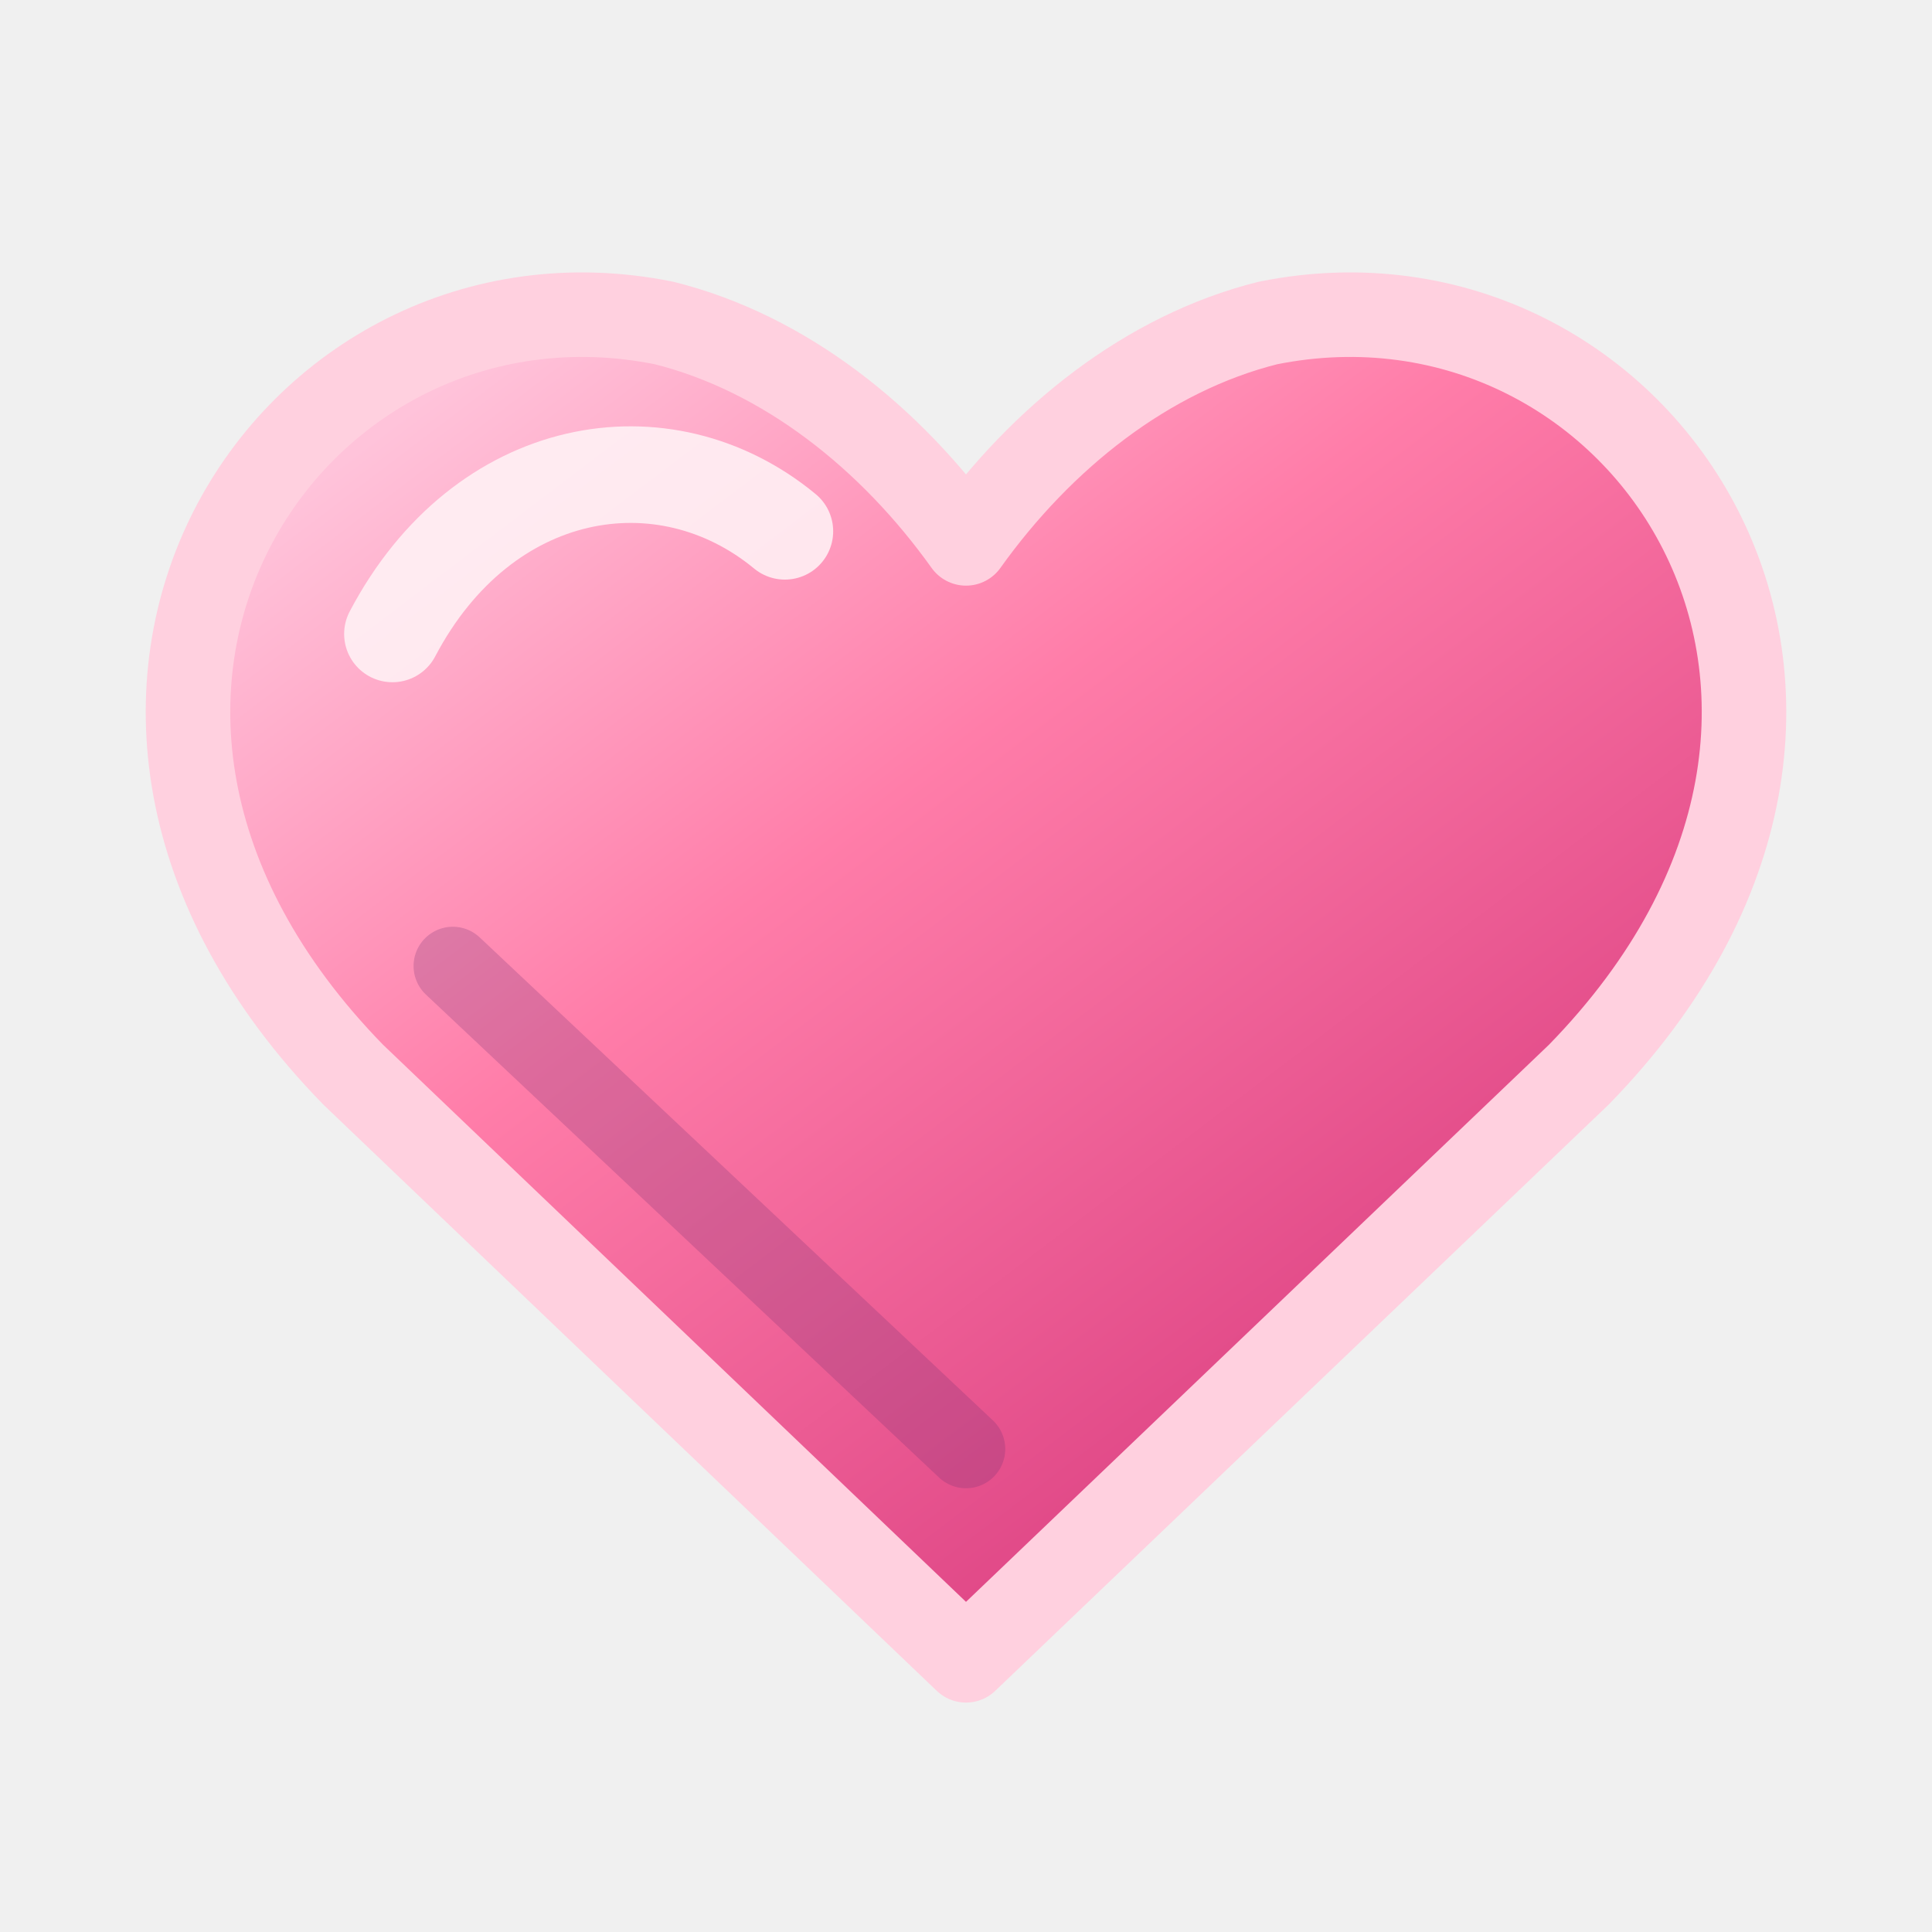
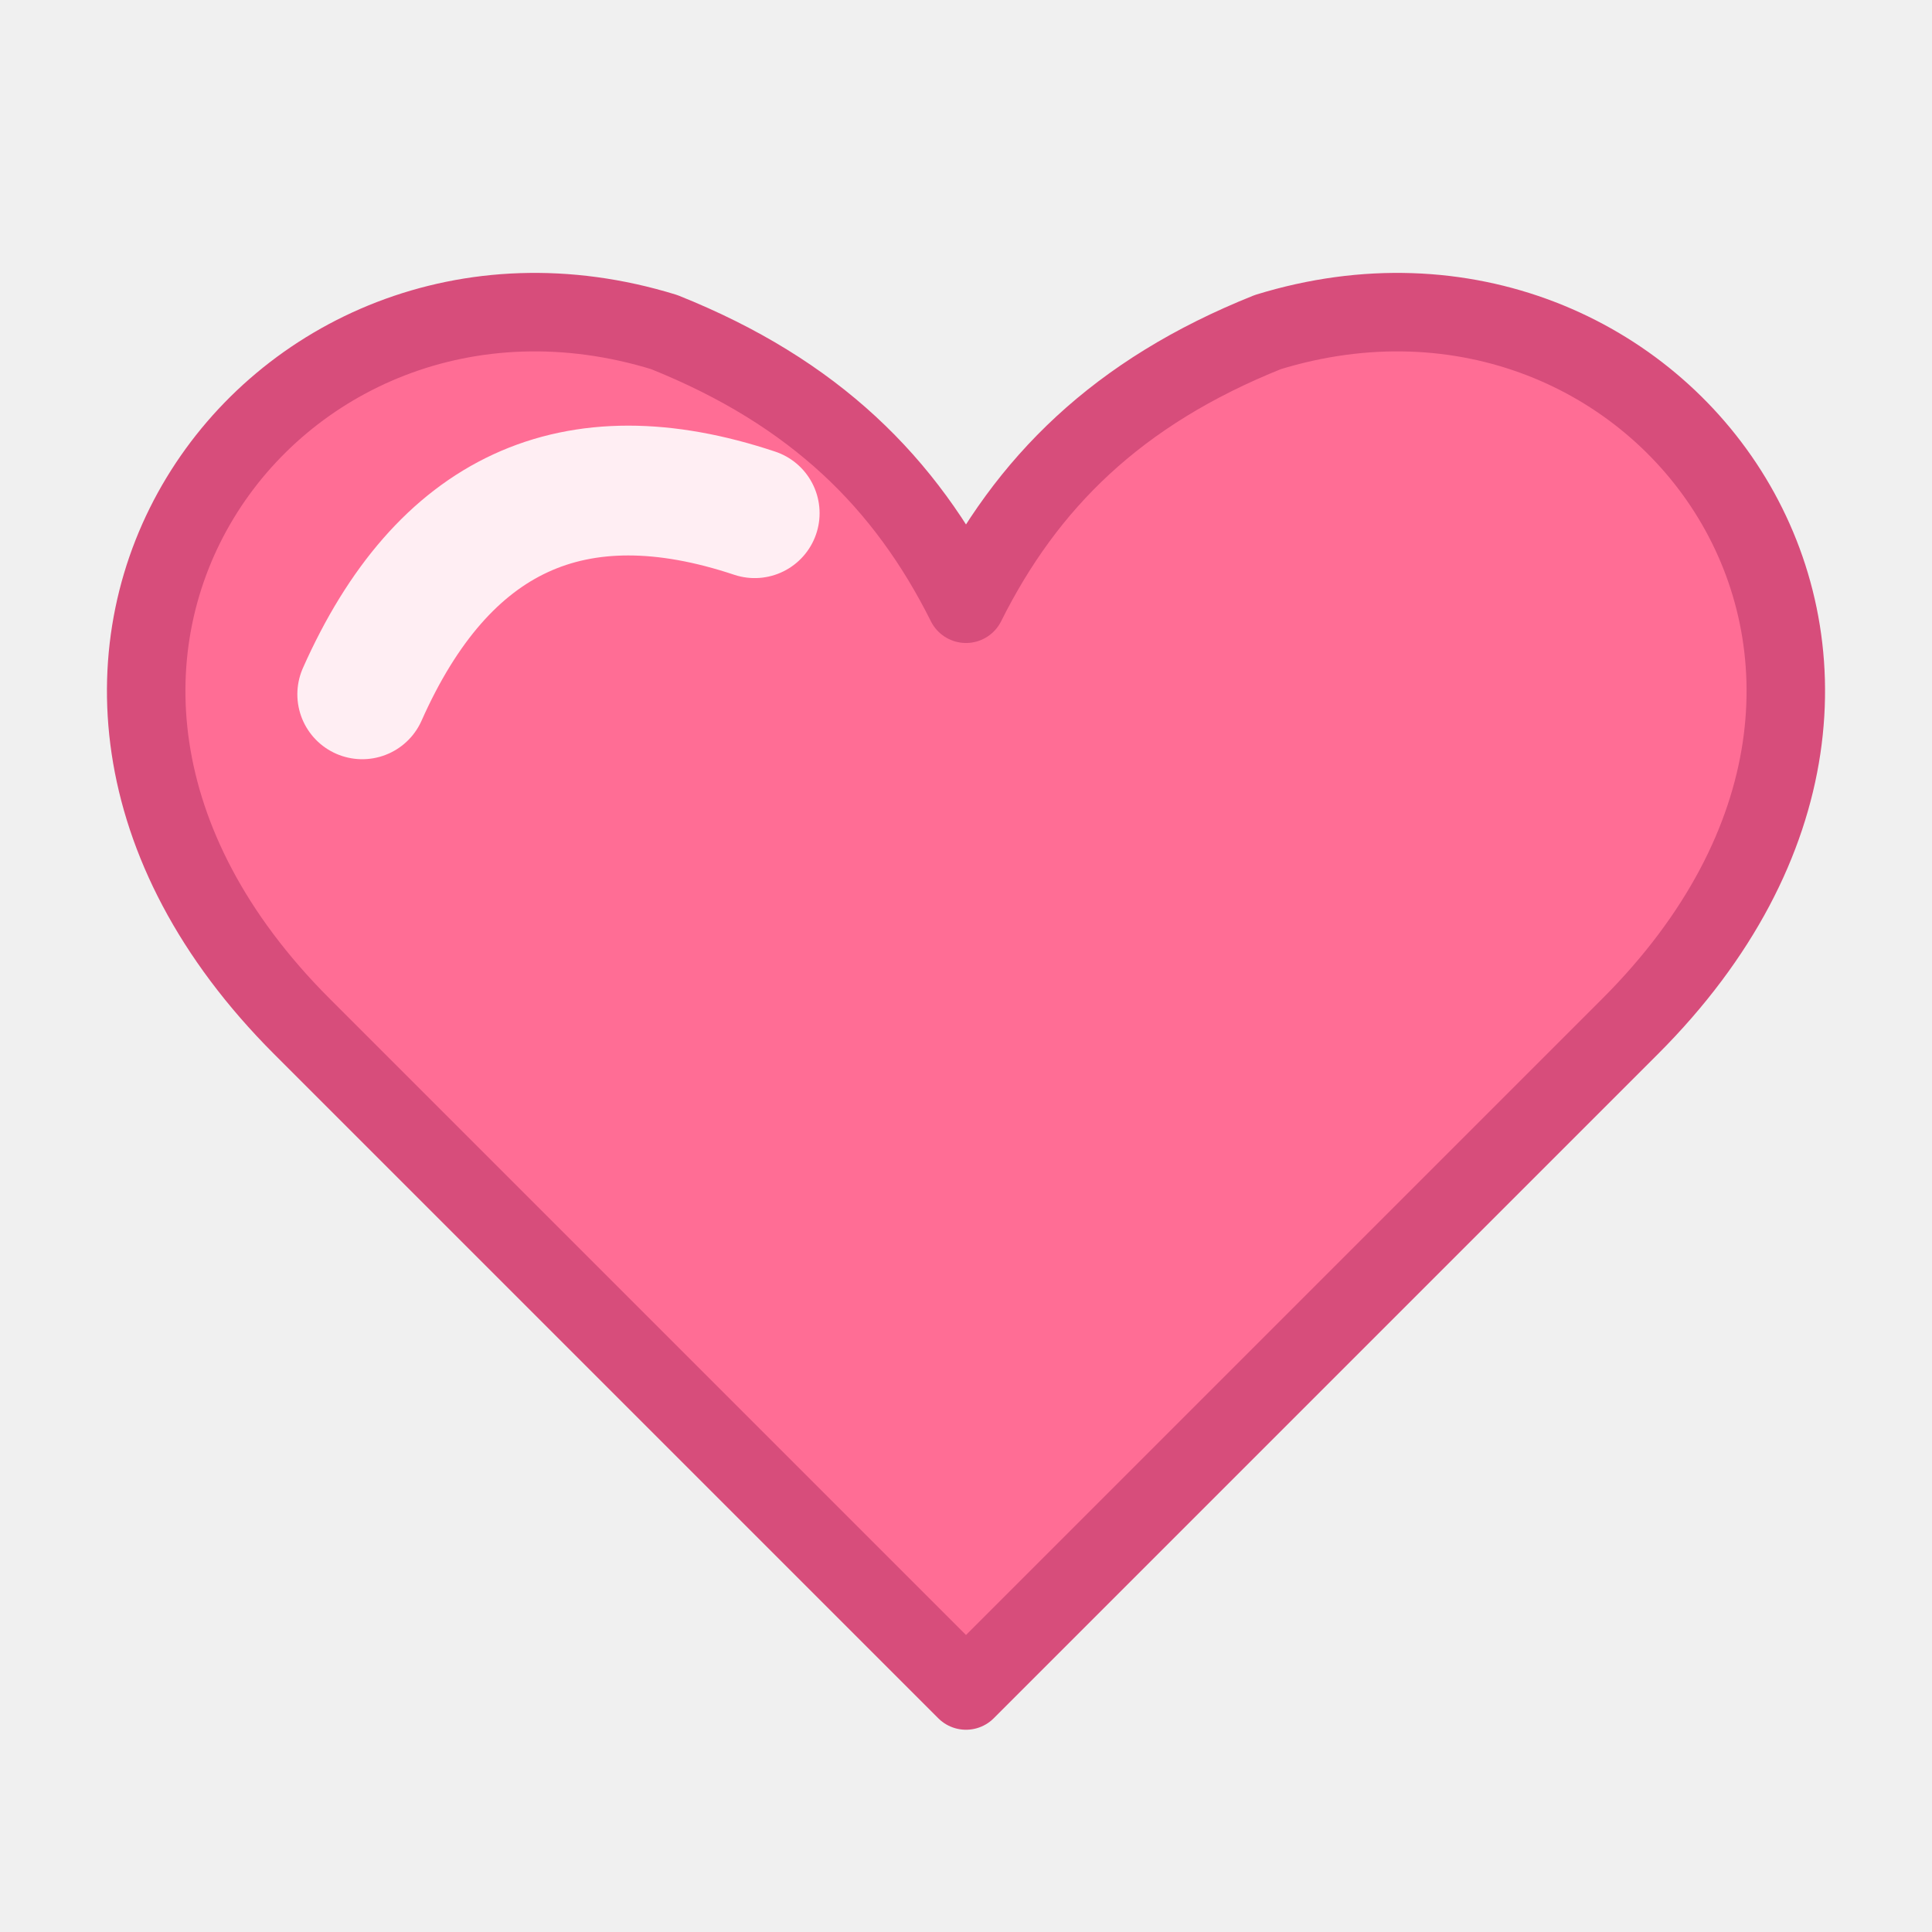
<svg xmlns="http://www.w3.org/2000/svg" width="256" height="256" viewBox="0 0 64 64">
-   <defs>
-     <linearGradient id="gold" x1="0" y1="0" x2="1" y2="1">
-       <stop stop-color="#FFF2A9" />
-       <stop offset=".45" stop-color="#FEC35B" />
-       <stop offset="1" stop-color="#B96D2D" />
-     </linearGradient>
-     <linearGradient id="bombGradient" x1=".1" y1=".1" x2=".8" y2=".9">
-       <stop stop-color="#FFCC78" />
-       <stop offset=".45" stop-color="#DC8349" />
-       <stop offset="1" stop-color="#6A4057" />
-     </linearGradient>
-     <linearGradient id="heartGradient" x1=".1" y1=".1" x2=".8" y2=".9">
-       <stop stop-color="#FFC3DA" />
-       <stop offset=".4" stop-color="#FF7DA9" />
-       <stop offset="1" stop-color="#D83A7E" />
-     </linearGradient>
-   </defs>
-   <path d="M32 55 11.7 35.6C-.4 23.2 9.6 8.2 22 10.7c4 1 7.5 3.8 10 7.3 2.5-3.5 6-6.3 10-7.3 12.4-2.5 22.4 12.5 10.3 24.9Z" fill="url(#heartGradient)" stroke="#FFD0DF" stroke-width="2.8" stroke-linejoin="round" />
-   <path d="M13 21c3-5.7 9-6.7 13-3.4" stroke="#FFF4F7" opacity=".85" fill="none" stroke-width="3.2" stroke-linecap="round" />
-   <path d="M32 48 15 32" stroke="#6F2D70" opacity=".24" stroke-width="2.6" stroke-linecap="round" />
+   <path d="M32 56 10 34C-2 22 9 7 22 11c5 2 8 5 10 9 2-4 5-7 10-9 13-4 24 11 12 23Z" fill="#FF6D95" stroke="#D74D7B" stroke-width="2.6" stroke-linejoin="round" />
+   <path d="M12 23q4-9 13-6" fill="none" stroke="#FFFFFF" stroke-width="4.3" stroke-linecap="round" opacity=".88" />
</svg>
